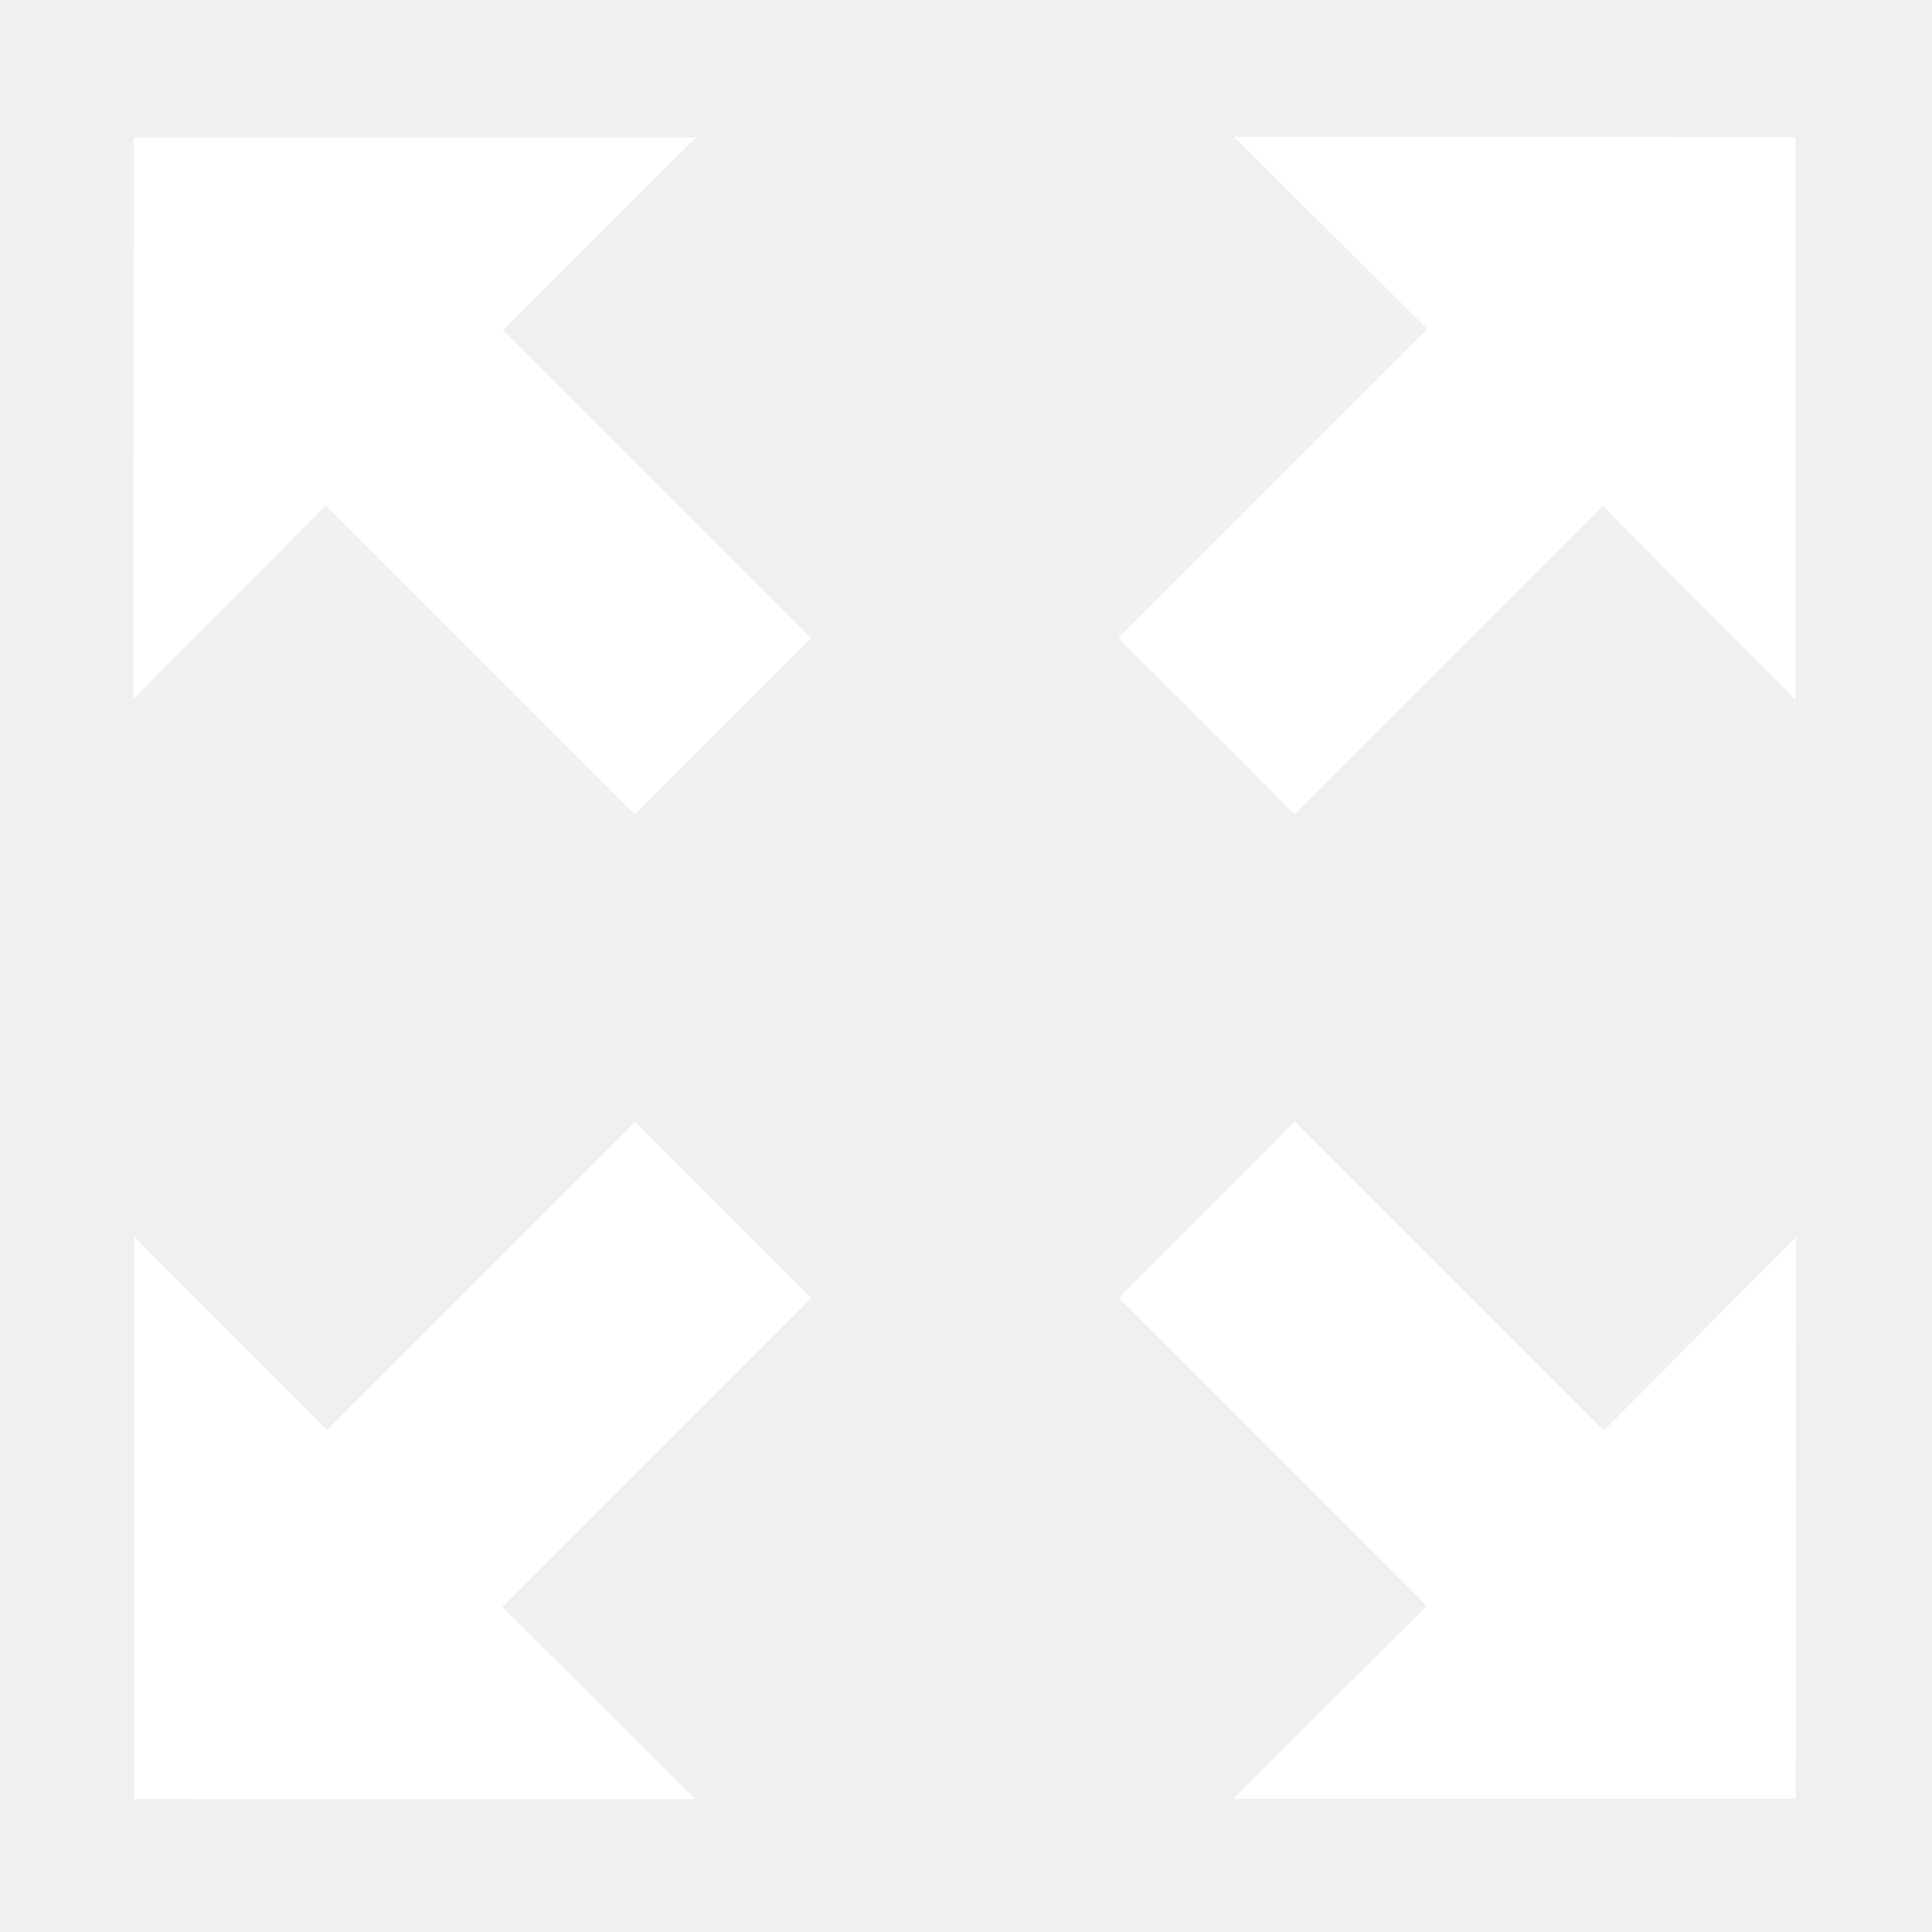
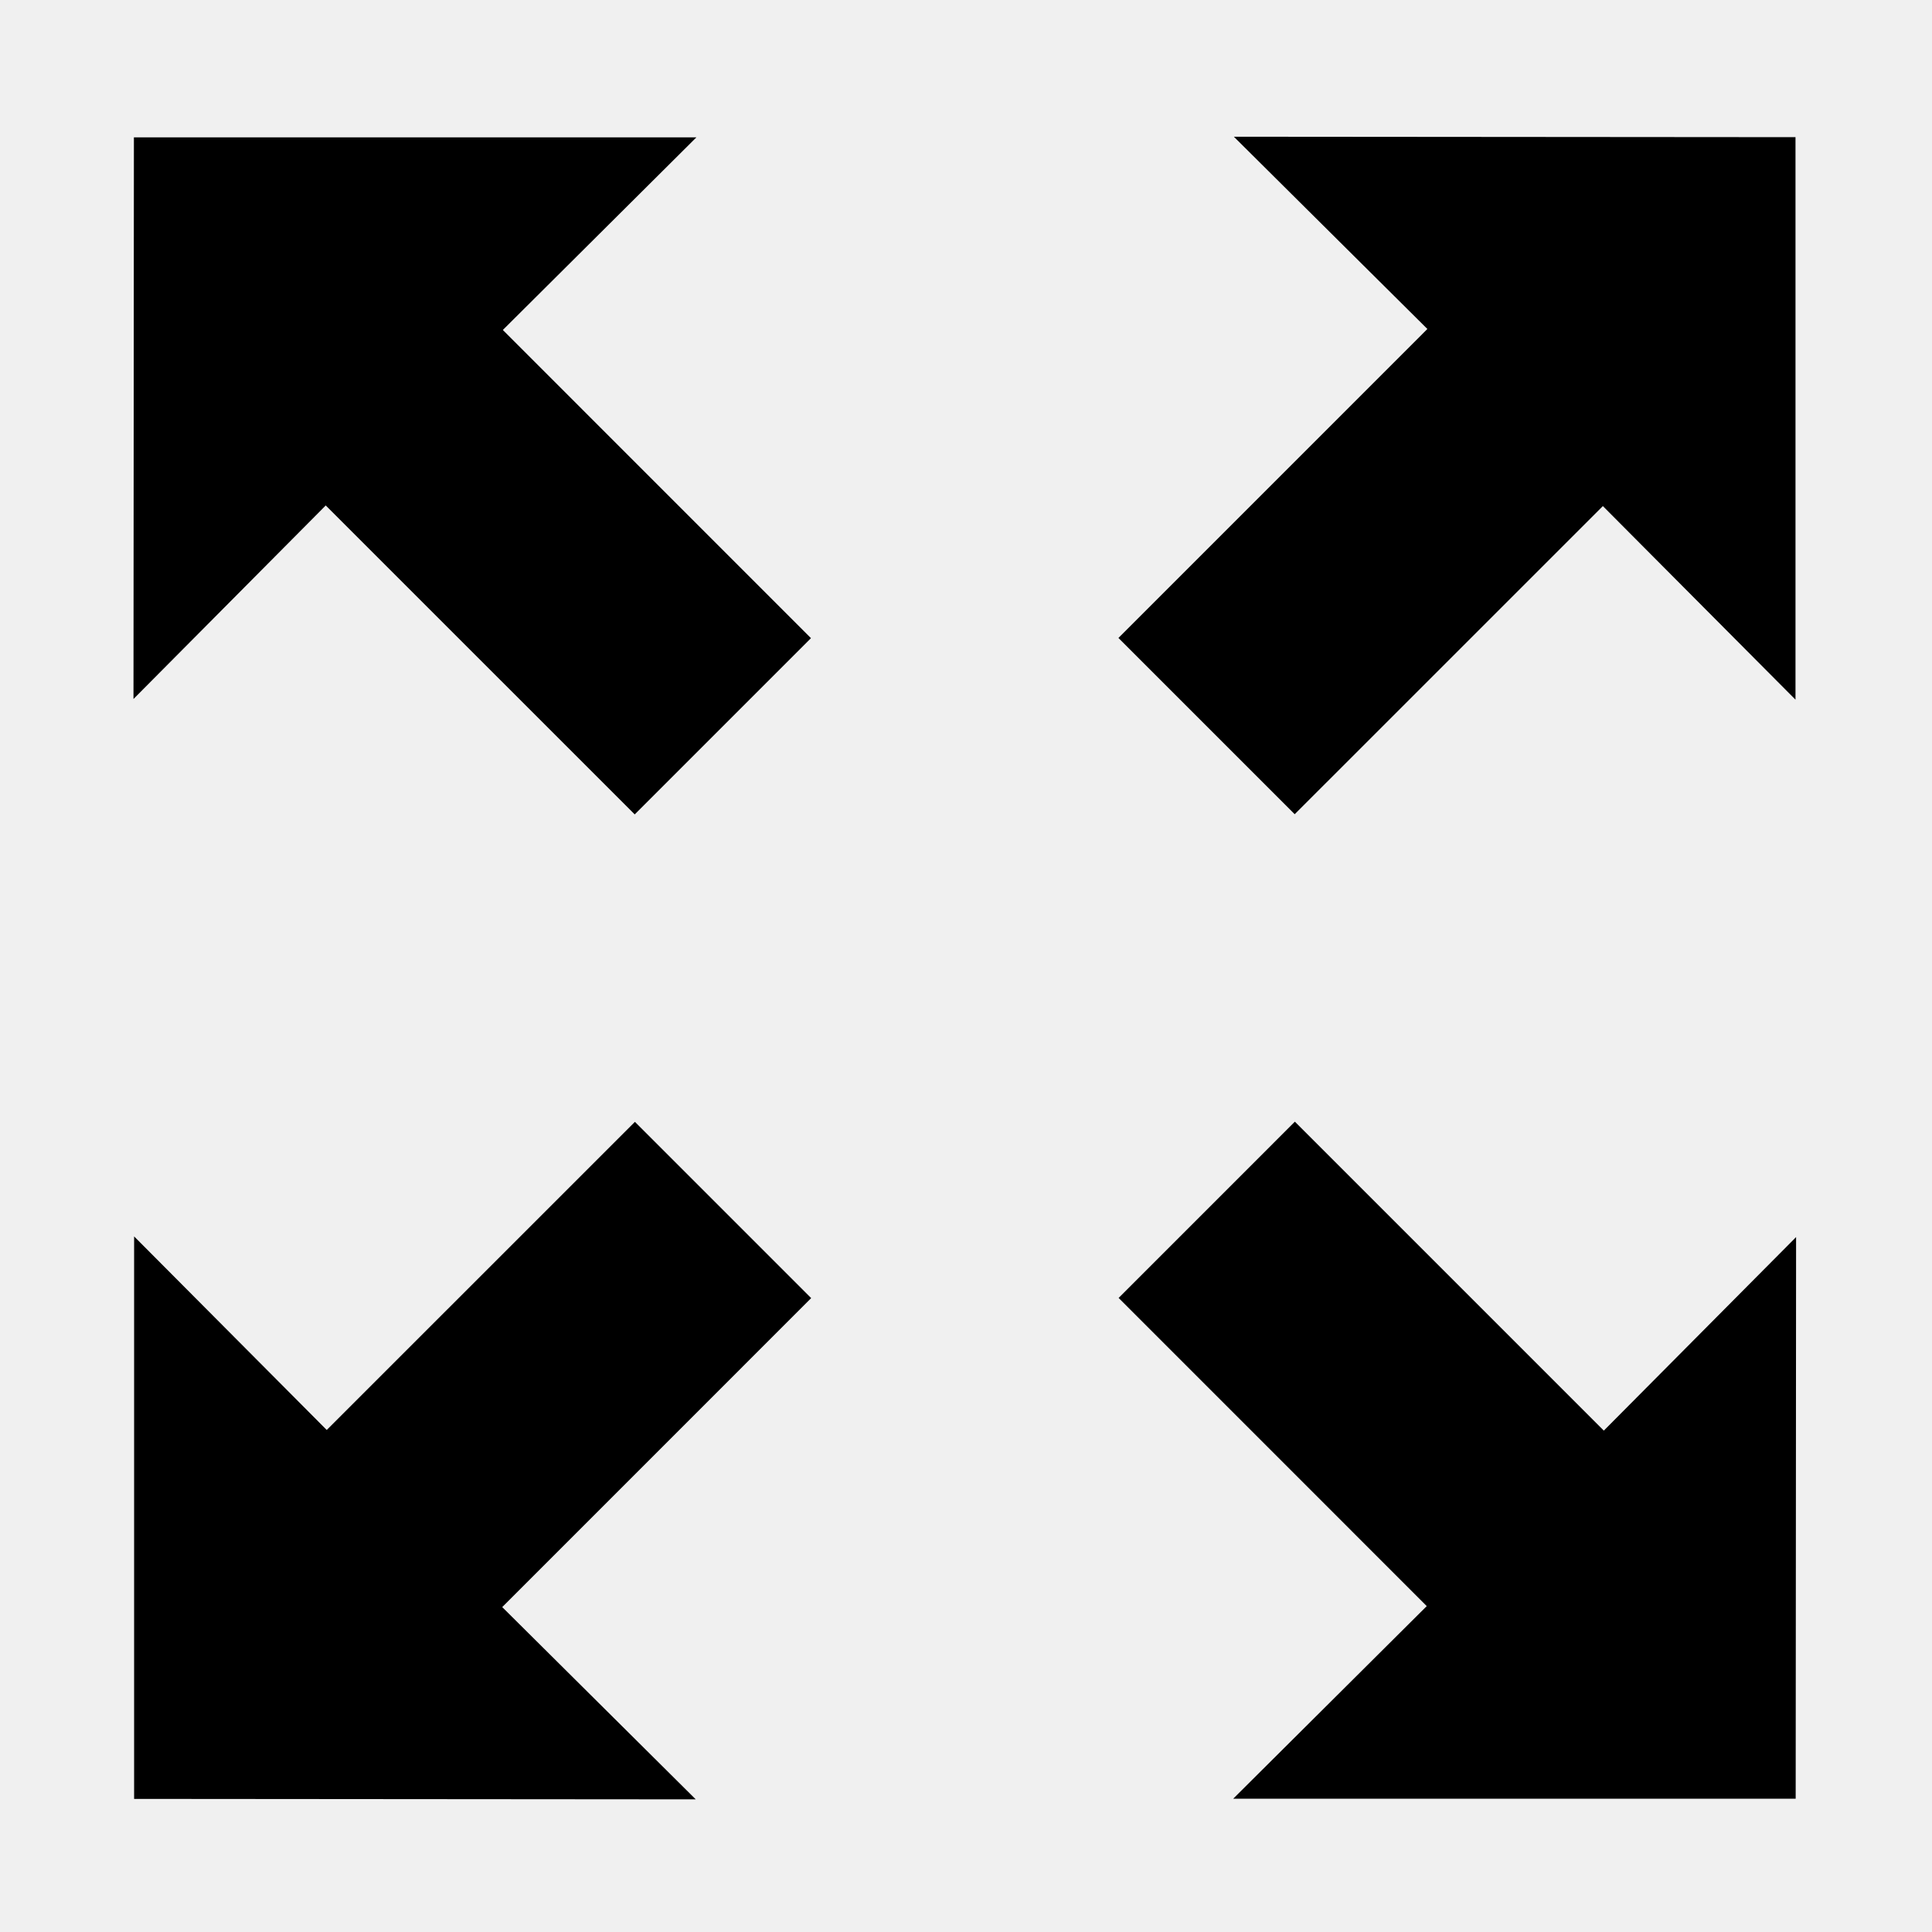
<svg xmlns="http://www.w3.org/2000/svg" version="1.1" id="Layer_1" x="0px" y="0px" width="300px" height="300px" viewBox="0 0 300 300" enable-background="new 0 0 300 300" xml:space="preserve">
  <g>
-     <polygon points="98.557,126.46 125.925,99.092 78.08,51.238 108.138,21.327 20.793,21.327 20.727,108.538 50.581,78.487" fill="#fff" />
-     <polygon points="249.04,222.145 201.067,174.173 173.7,201.542 221.545,249.395 191.488,279.305 278.832,279.305 278.896,192.094" fill="#fff" />
-     <polygon points="201.041,126.431 248.893,78.585 278.804,108.644 278.804,21.299 191.593,21.229 221.644,51.084 173.672,99.062" fill="#fff" />
-     <polygon points="98.589,174.2 50.735,222.046 20.825,191.989 20.825,279.333 108.036,279.403 77.985,249.548 125.958,201.569" fill="#fff" />
+     <polygon points="98.557,126.46 125.925,99.092 78.08,51.238 108.138,21.327 20.793,21.327 20.727,108.538 50.581,78.487  " />
+     <polygon points="249.04,222.145 201.067,174.173 173.7,201.542 221.545,249.395 191.488,279.305 278.832,279.305 278.896,192.094     " />
+     <polygon points="201.041,126.431 248.893,78.585 278.804,108.644 278.804,21.299 191.593,21.229 221.644,51.084 173.672,99.062     " />
+     <polygon points="98.589,174.2 50.735,222.046 20.825,191.989 20.825,279.333 108.036,279.403 77.985,249.548 125.958,201.569  " />
  </g>
</svg>
